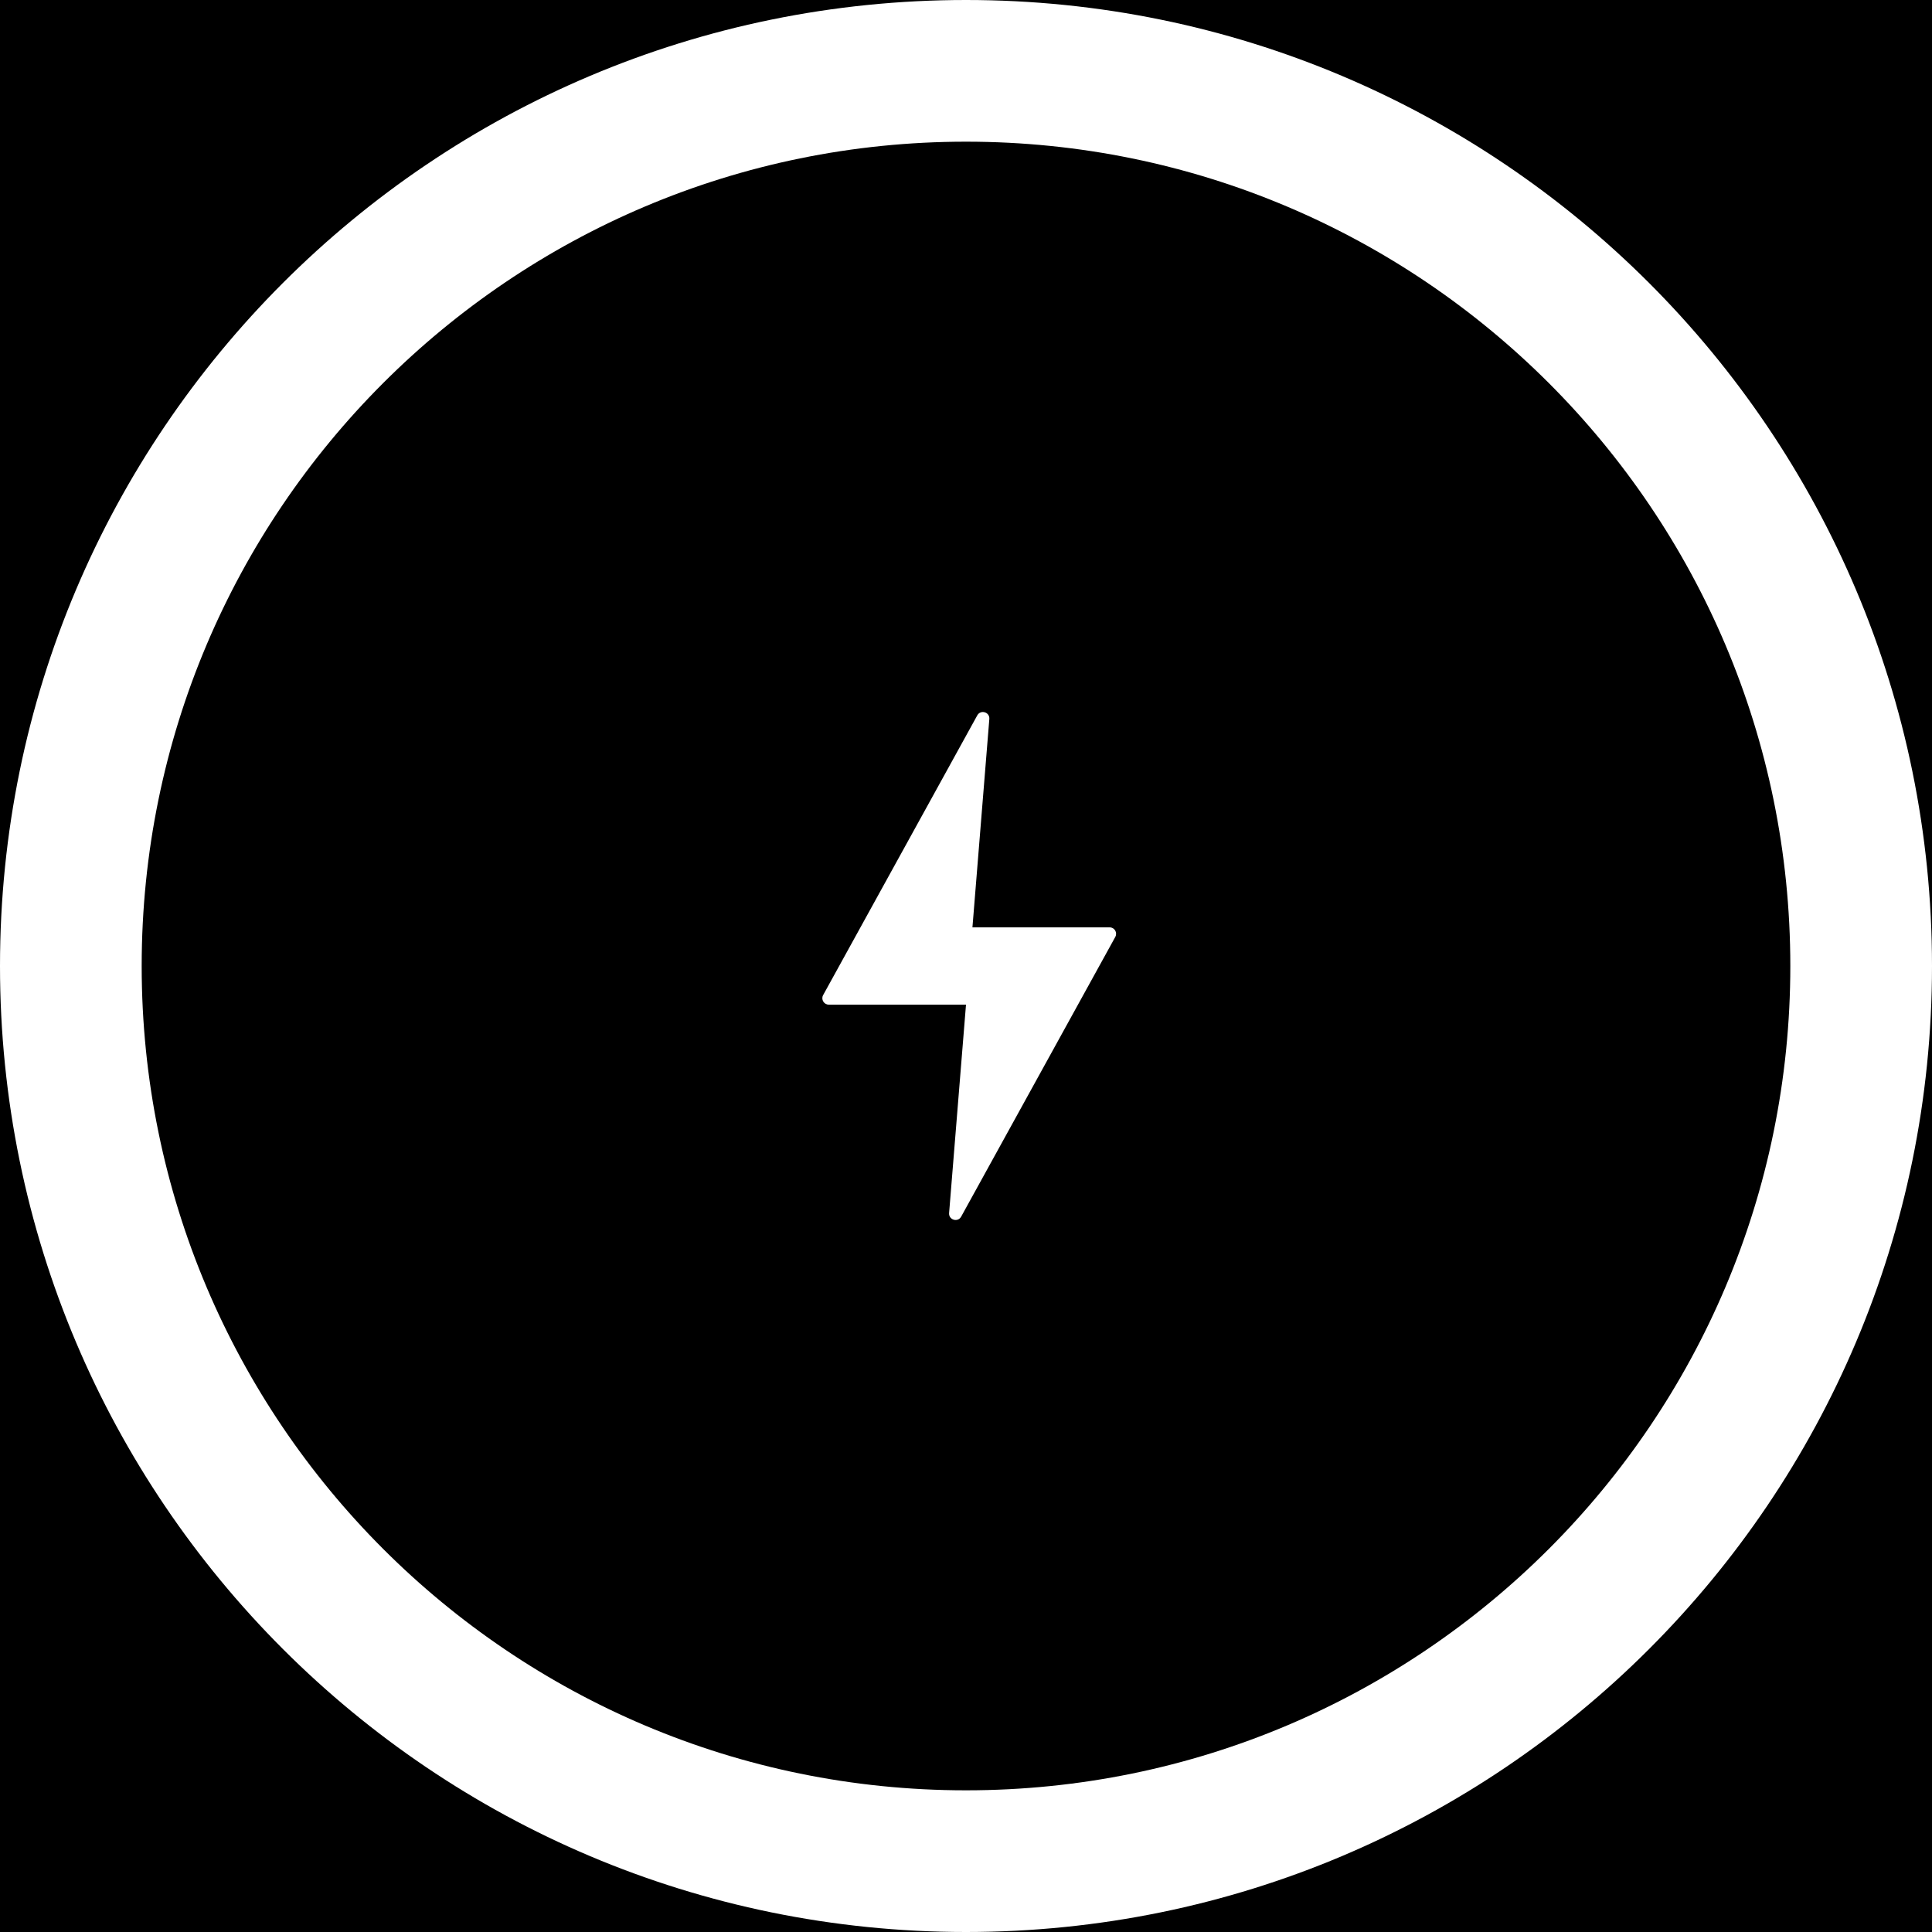
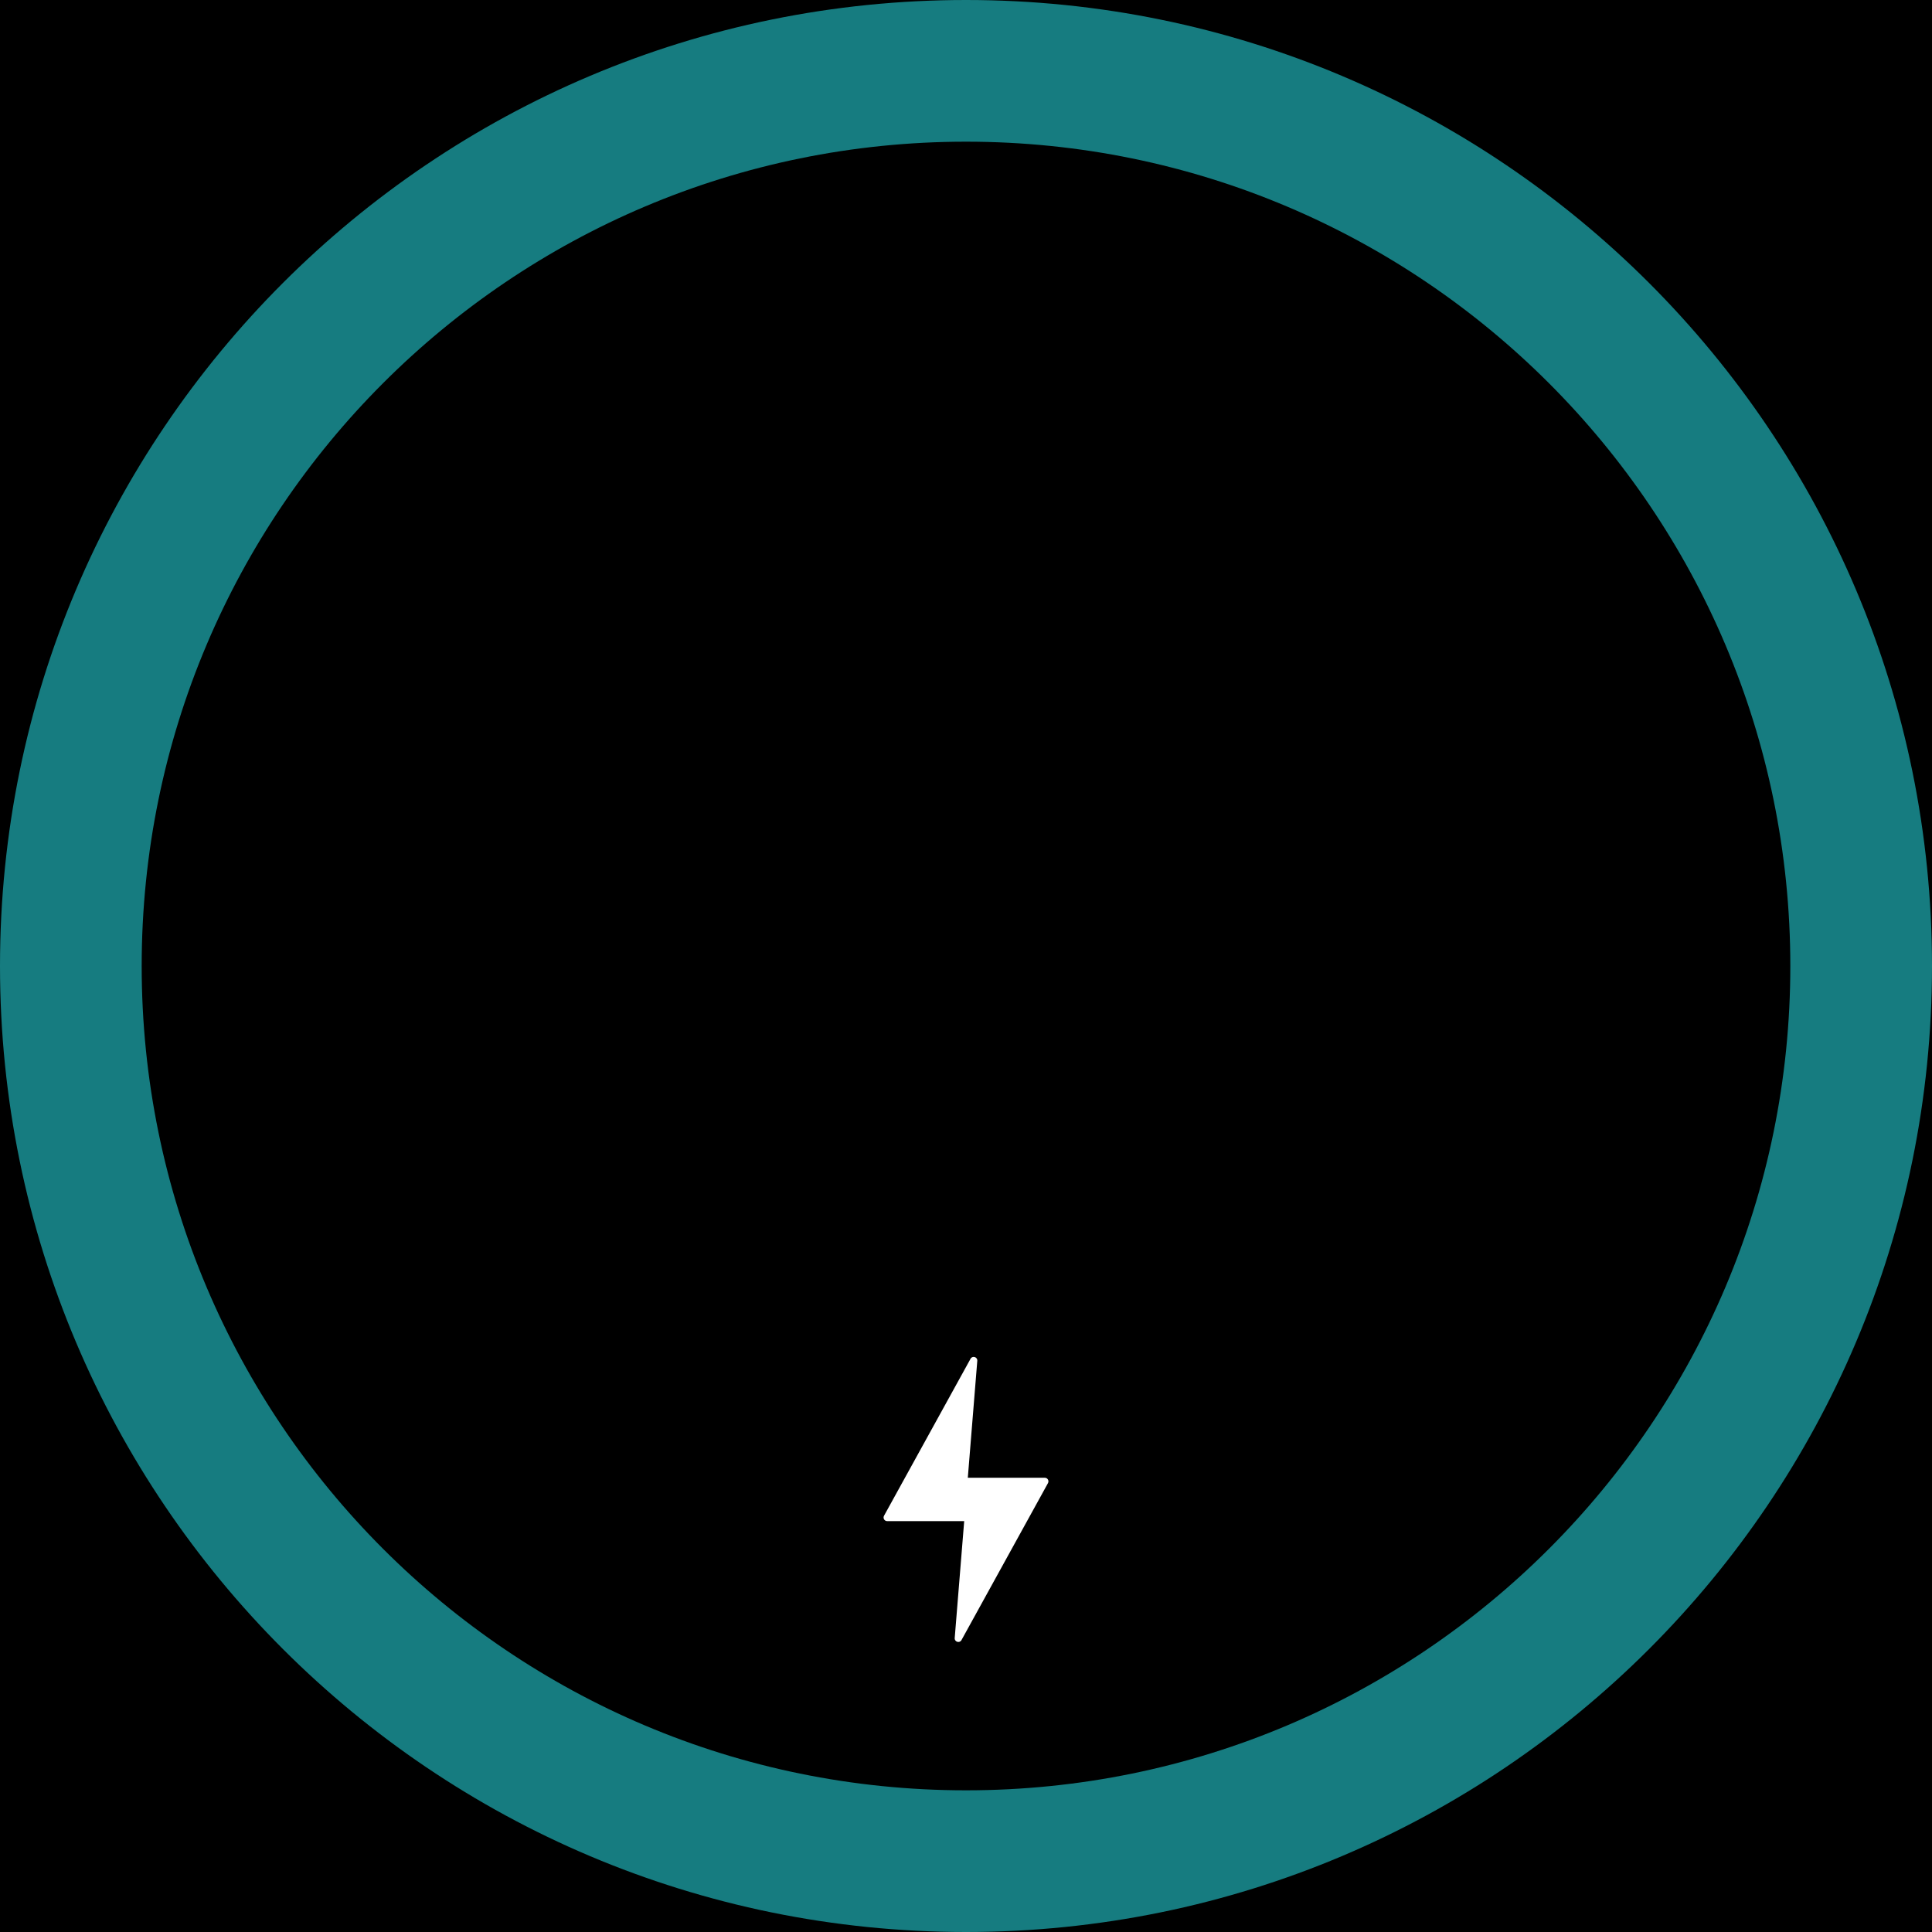
<svg xmlns="http://www.w3.org/2000/svg" width="300" height="300" viewBox="0 0 300 300" fill="none">
  <rect width="300" height="300" fill="black" />
-   <circle cx="150" cy="150" r="150" fill="white" />
+   <circle cx="150" cy="150" r="150" fill="#167c80" />
  <circle cx="150" cy="150" r="128" fill="black" />
-   <path d="M173.183 145.483L149.249 188.918C148.729 189.862 147.29 189.429 147.377 188.355L150 156H128.693C127.932 156 127.45 155.184 127.817 154.517L151.751 111.082C152.271 110.138 153.71 110.571 153.623 111.645L151 144H172.307C173.068 144 173.55 144.816 173.183 145.483Z" fill="white" />
+   <path d="M162.73 230.297L149.298 254.672C149.006 255.202 148.199 254.959 148.247 254.357L149.72 236.199L137.762 236.199C137.336 236.199 137.064 235.742 137.27 235.367L150.703 210.992C150.995 210.462 151.802 210.705 151.753 211.307L150.281 229.465L162.238 229.465C162.665 229.465 162.935 229.922 162.73 230.297Z" fill="white" />
</svg>
